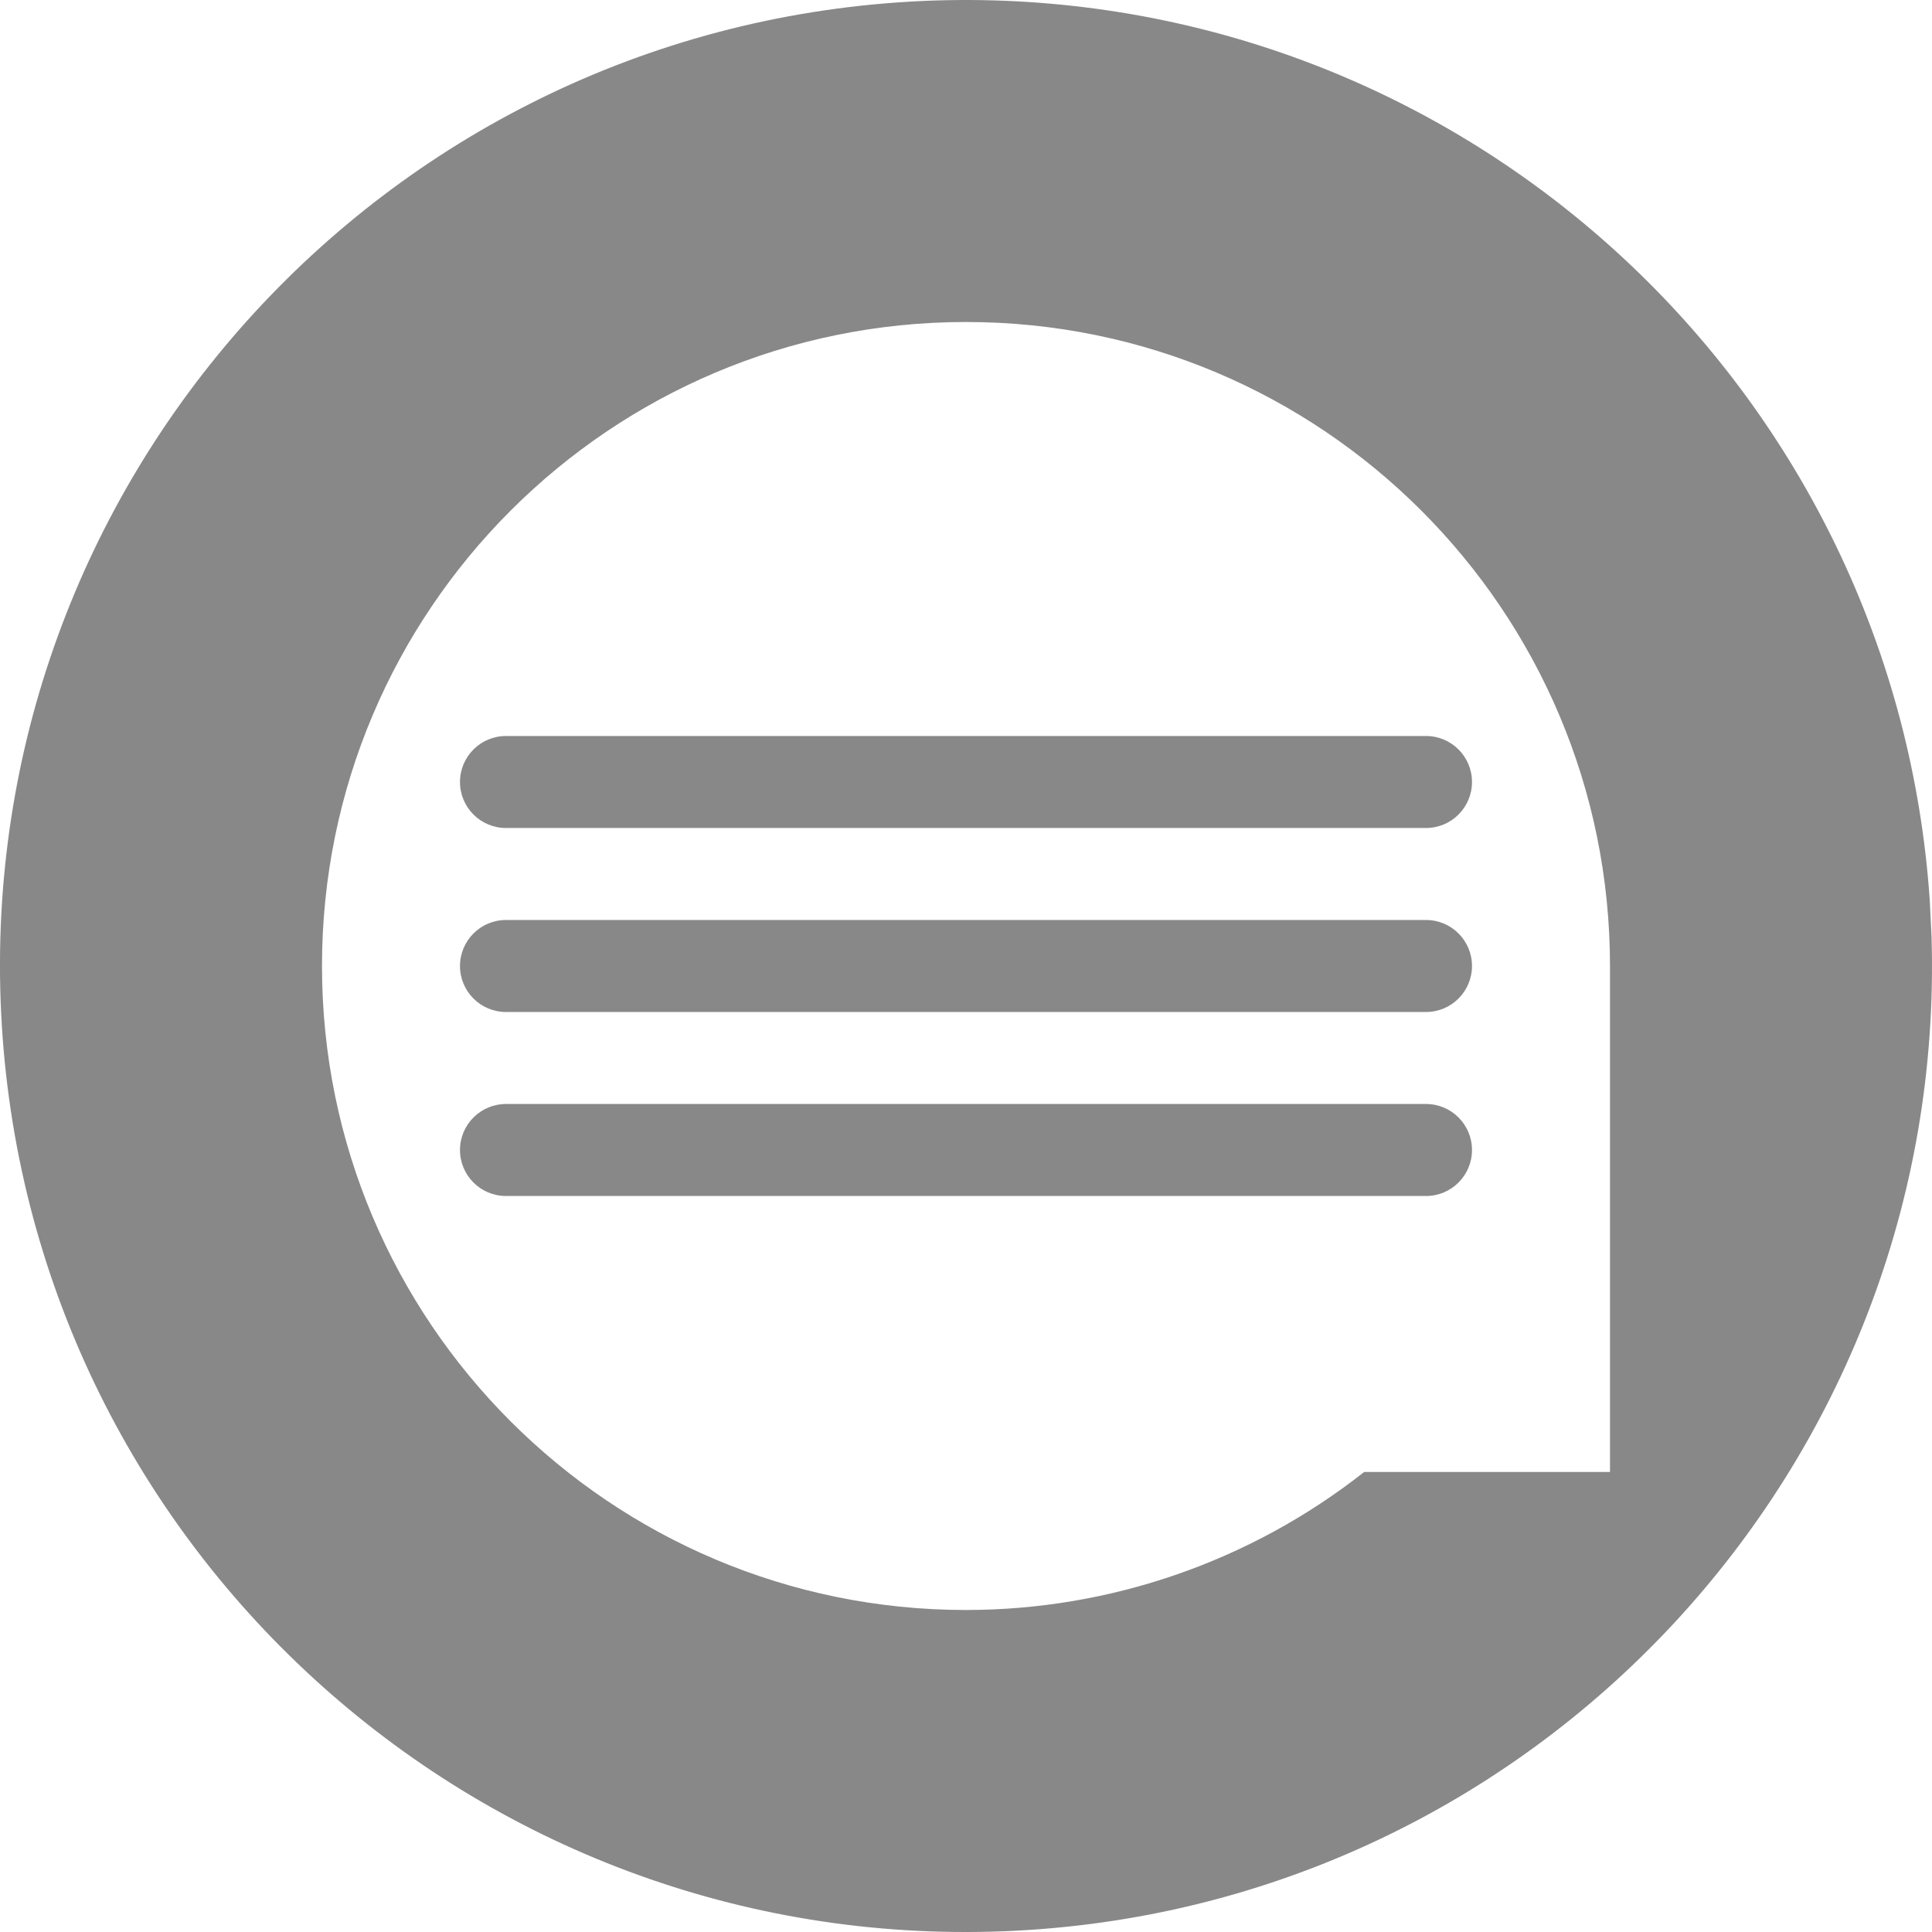
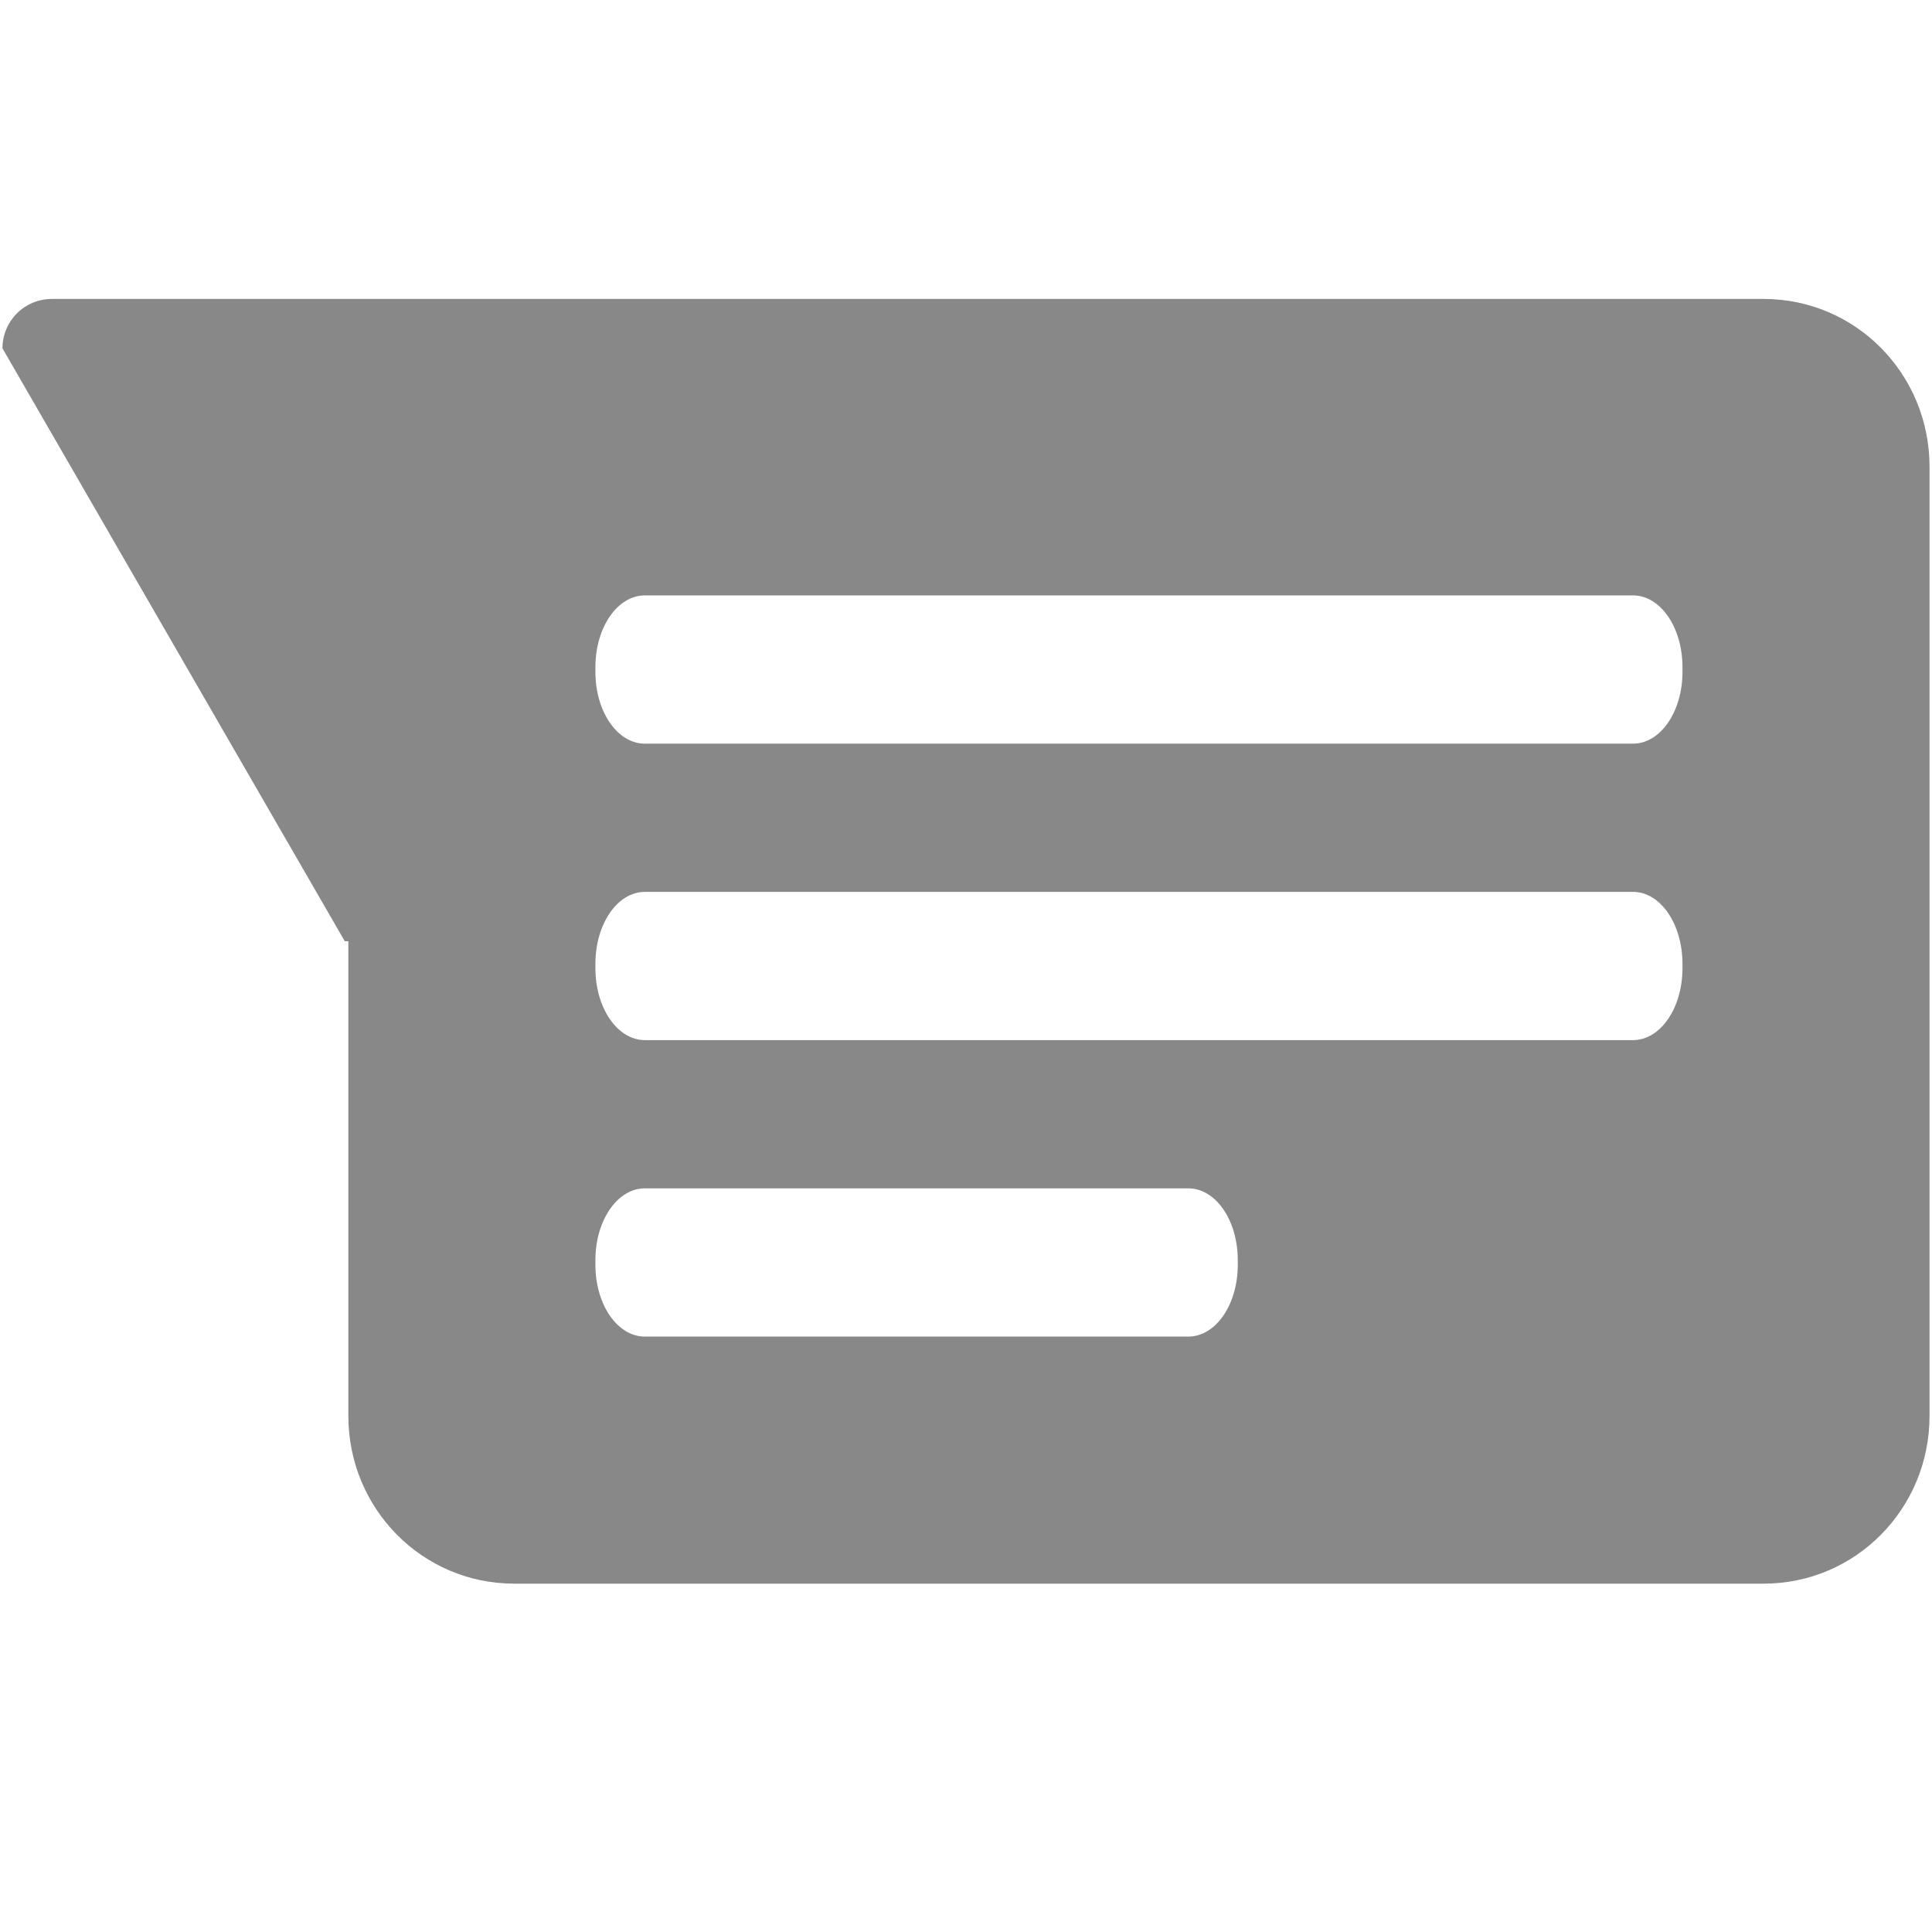
- <svg xmlns="http://www.w3.org/2000/svg" width="420" height="419.999" viewBox="0 0 420 419.999" version="1.1" id="SVGRoot">
-   <defs id="defs66" />
-   <g id="layer1" style="display:inline" transform="translate(-40.00096,-40.00055)">
-     <path style="opacity:1;fill:#888888;fill-opacity:1" d="M 258.721,40.182 A 210,210 0 0 0 237.73,40.359 210,210 0 0 0 40.254,260.305 210,210 0 0 0 258.338,459.834 210,210 0 0 0 459.904,243.631 l -0.387,-7.867 A 210,210 0 0 0 258.721,40.182 Z M 250,110 A 140,140 0 0 1 390,250 V 360 H 336.559 A 140,140 0 0 1 250,390 140,140 0 0 1 110,250 140,140 0 0 1 250,110 Z" id="path19" />
-     <rect style="opacity:1;fill:#888888;fill-opacity:1" id="rect3736" width="220" height="20" x="140" y="200" ry="10" />
-     <rect style="display:inline;opacity:1;fill:#888888;fill-opacity:1" id="rect3736-5" width="220" height="20" x="140" y="240" ry="10" />
-     <rect style="display:inline;opacity:1;fill:#888888;fill-opacity:1" id="rect3736-0" width="220" height="20" x="140" y="280" ry="10" />
+ <svg xmlns="http://www.w3.org/2000/svg" width="391" height="391" viewBox="0 0 391 391" version="1.1" id="SVGRoot">
+   <defs id="defs10" />
+   <g id="layer1" transform="translate(-49.5,30.5)">
+     <path style="fill:#888888;fill-opacity:1;stroke:#000000;stroke-opacity:0" d="m 60,30 c -5.54,0 -10,4.46 -10,10 l 69.283,120 H 120 v 96.039 C 120,274.853 134.97,290 153.564,290 h 252.871 C 425.03,290 440,274.853 440,256.039 V 63.961 C 440,45.147 425.03,30 406.436,30 H 160 153.564 Z m 120,60 h 200 c 5.54,0 10,6.47 10,14.506 v 0.988 C 390,113.53 385.54,120 380,120 H 180 c -5.54,0 -10,-6.47 -10,-14.506 v -0.988 C 170,96.47 174.46,90 180,90 Z m 0,60 h 200 c 5.54,0 10,6.492 10,14.555 v 0.891 C 390,173.508 385.54,180 380,180 H 180 c -5.54,0 -10,-6.492 -10,-14.555 v -0.891 C 170,156.492 174.46,150 180,150 Z m 0,60 h 110 c 5.54,0 10,6.47 10,14.506 v 0.988 C 300,233.53 295.54,240 290,240 H 180 c -5.54,0 -10,-6.47 -10,-14.506 v -0.988 C 170,216.47 174.46,210 180,210 Z" id="rect30" />
  </g>
</svg>
